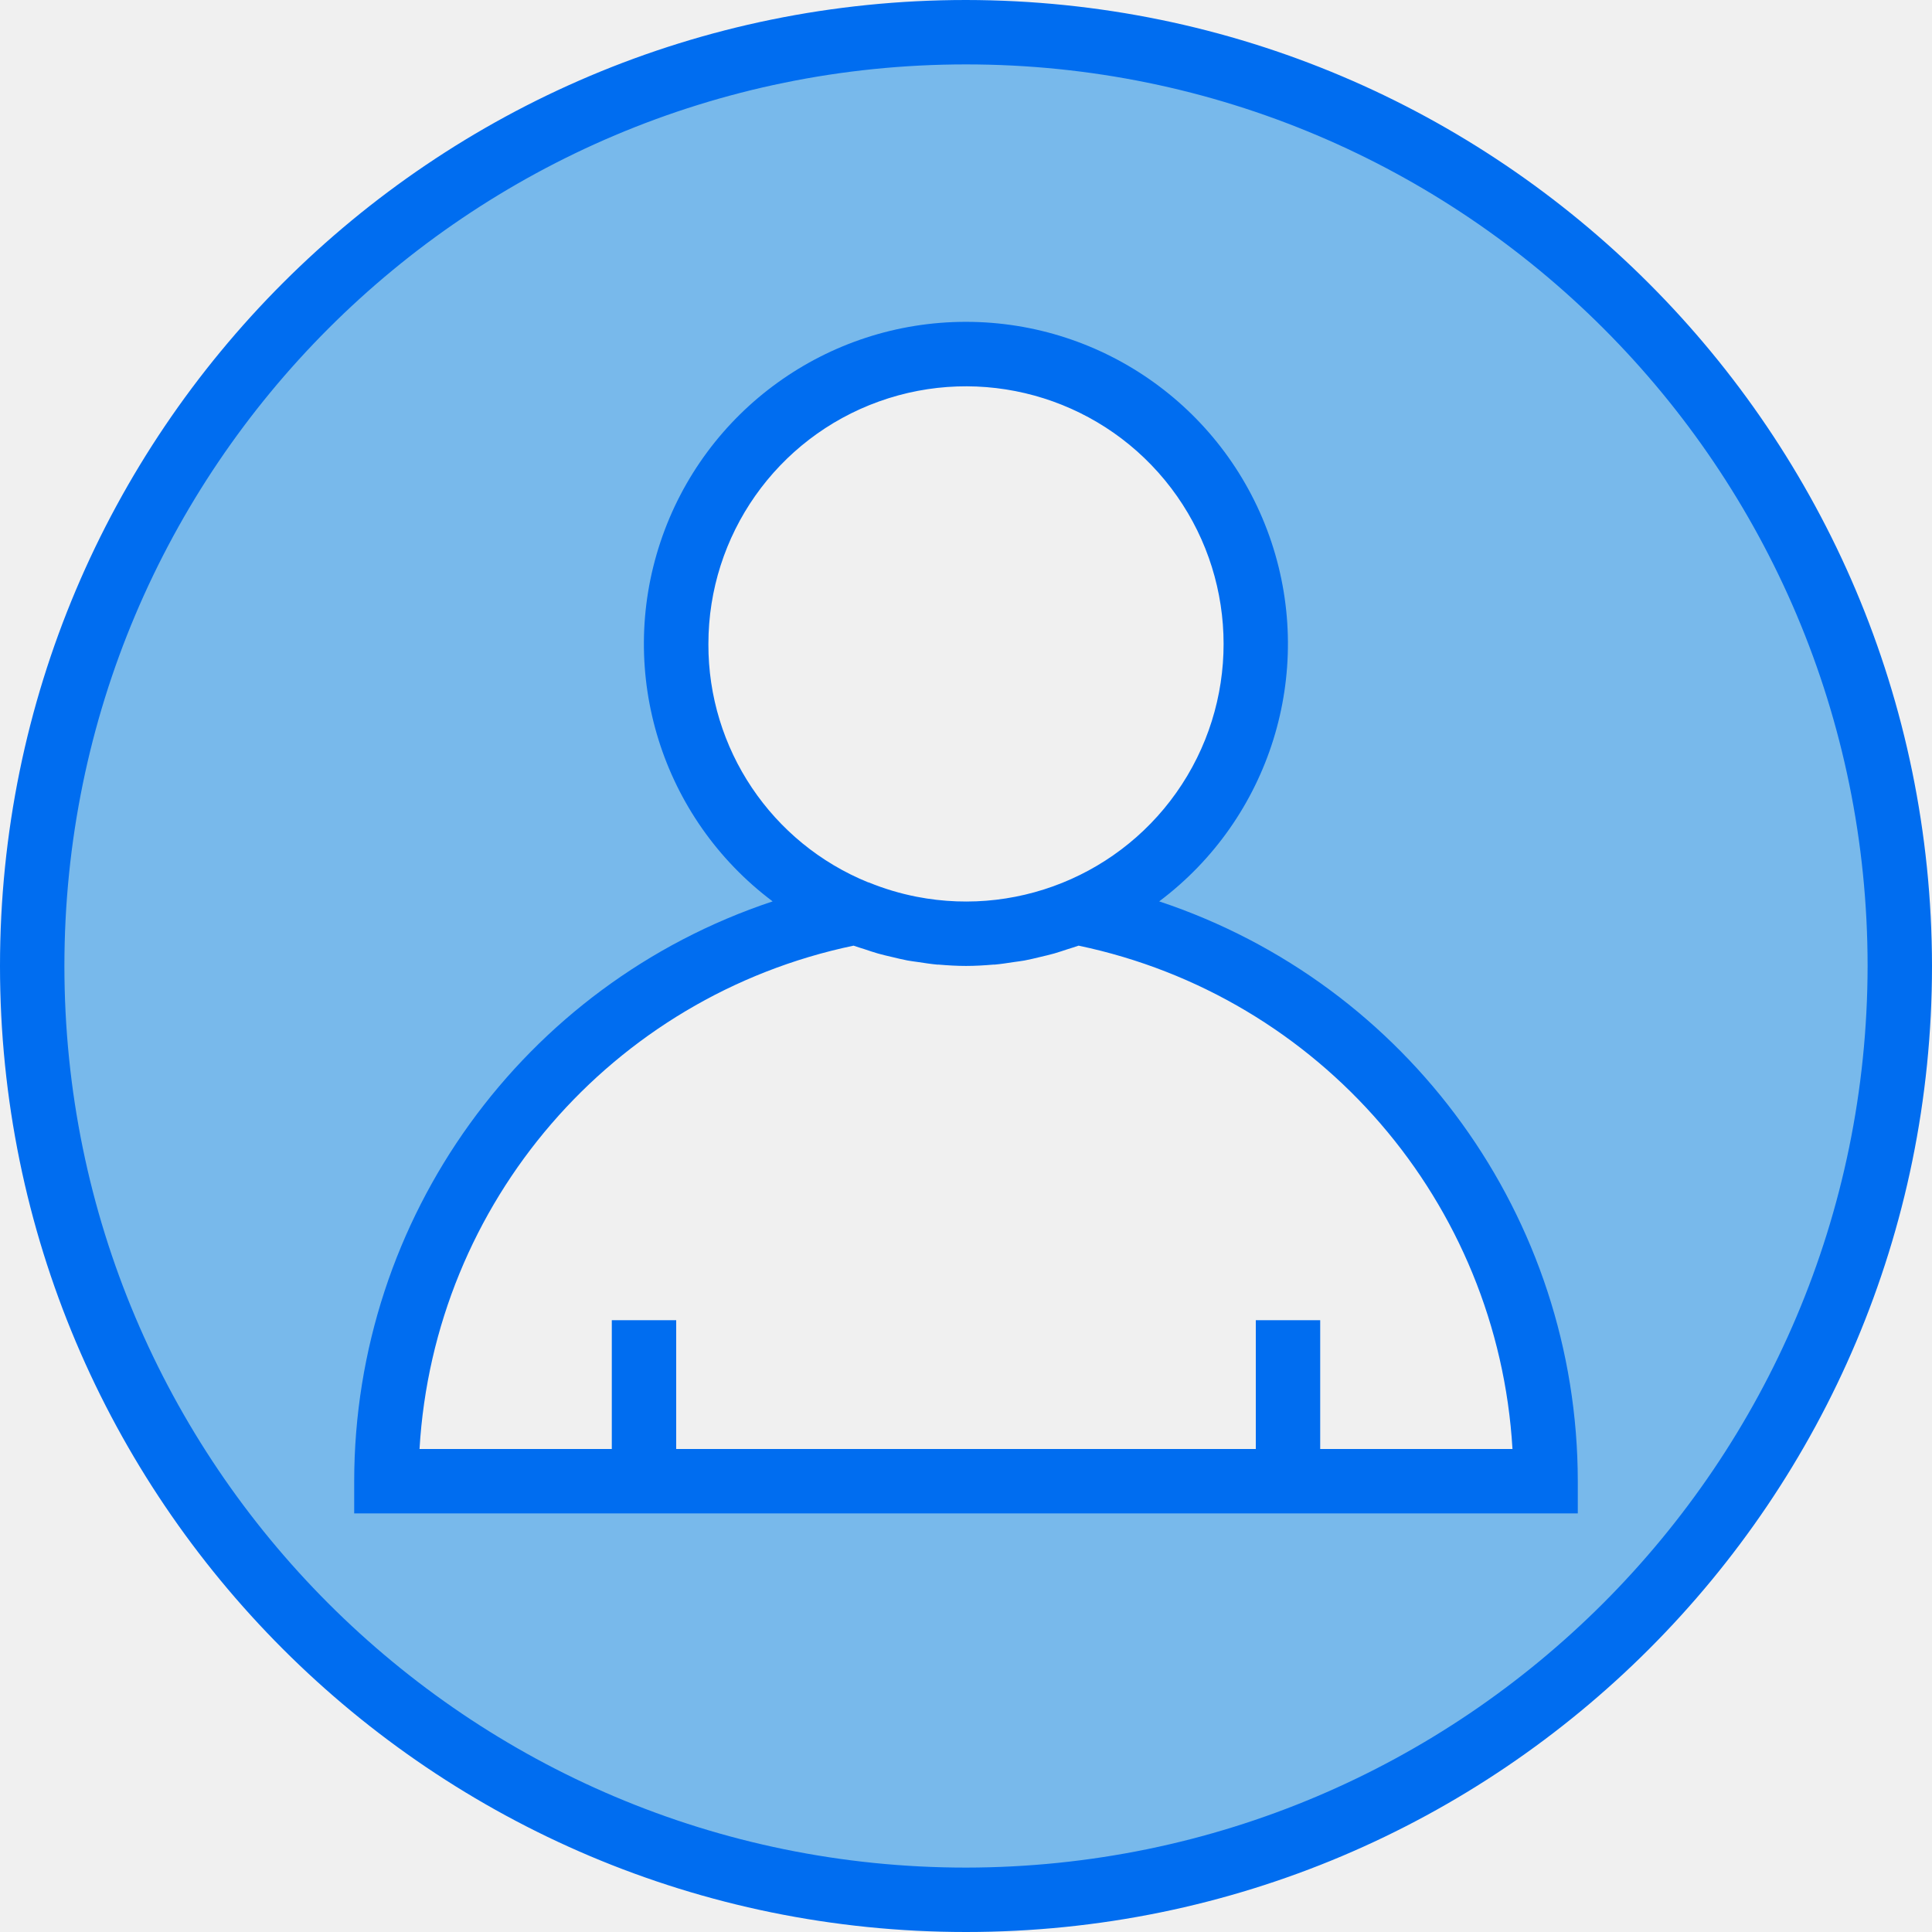
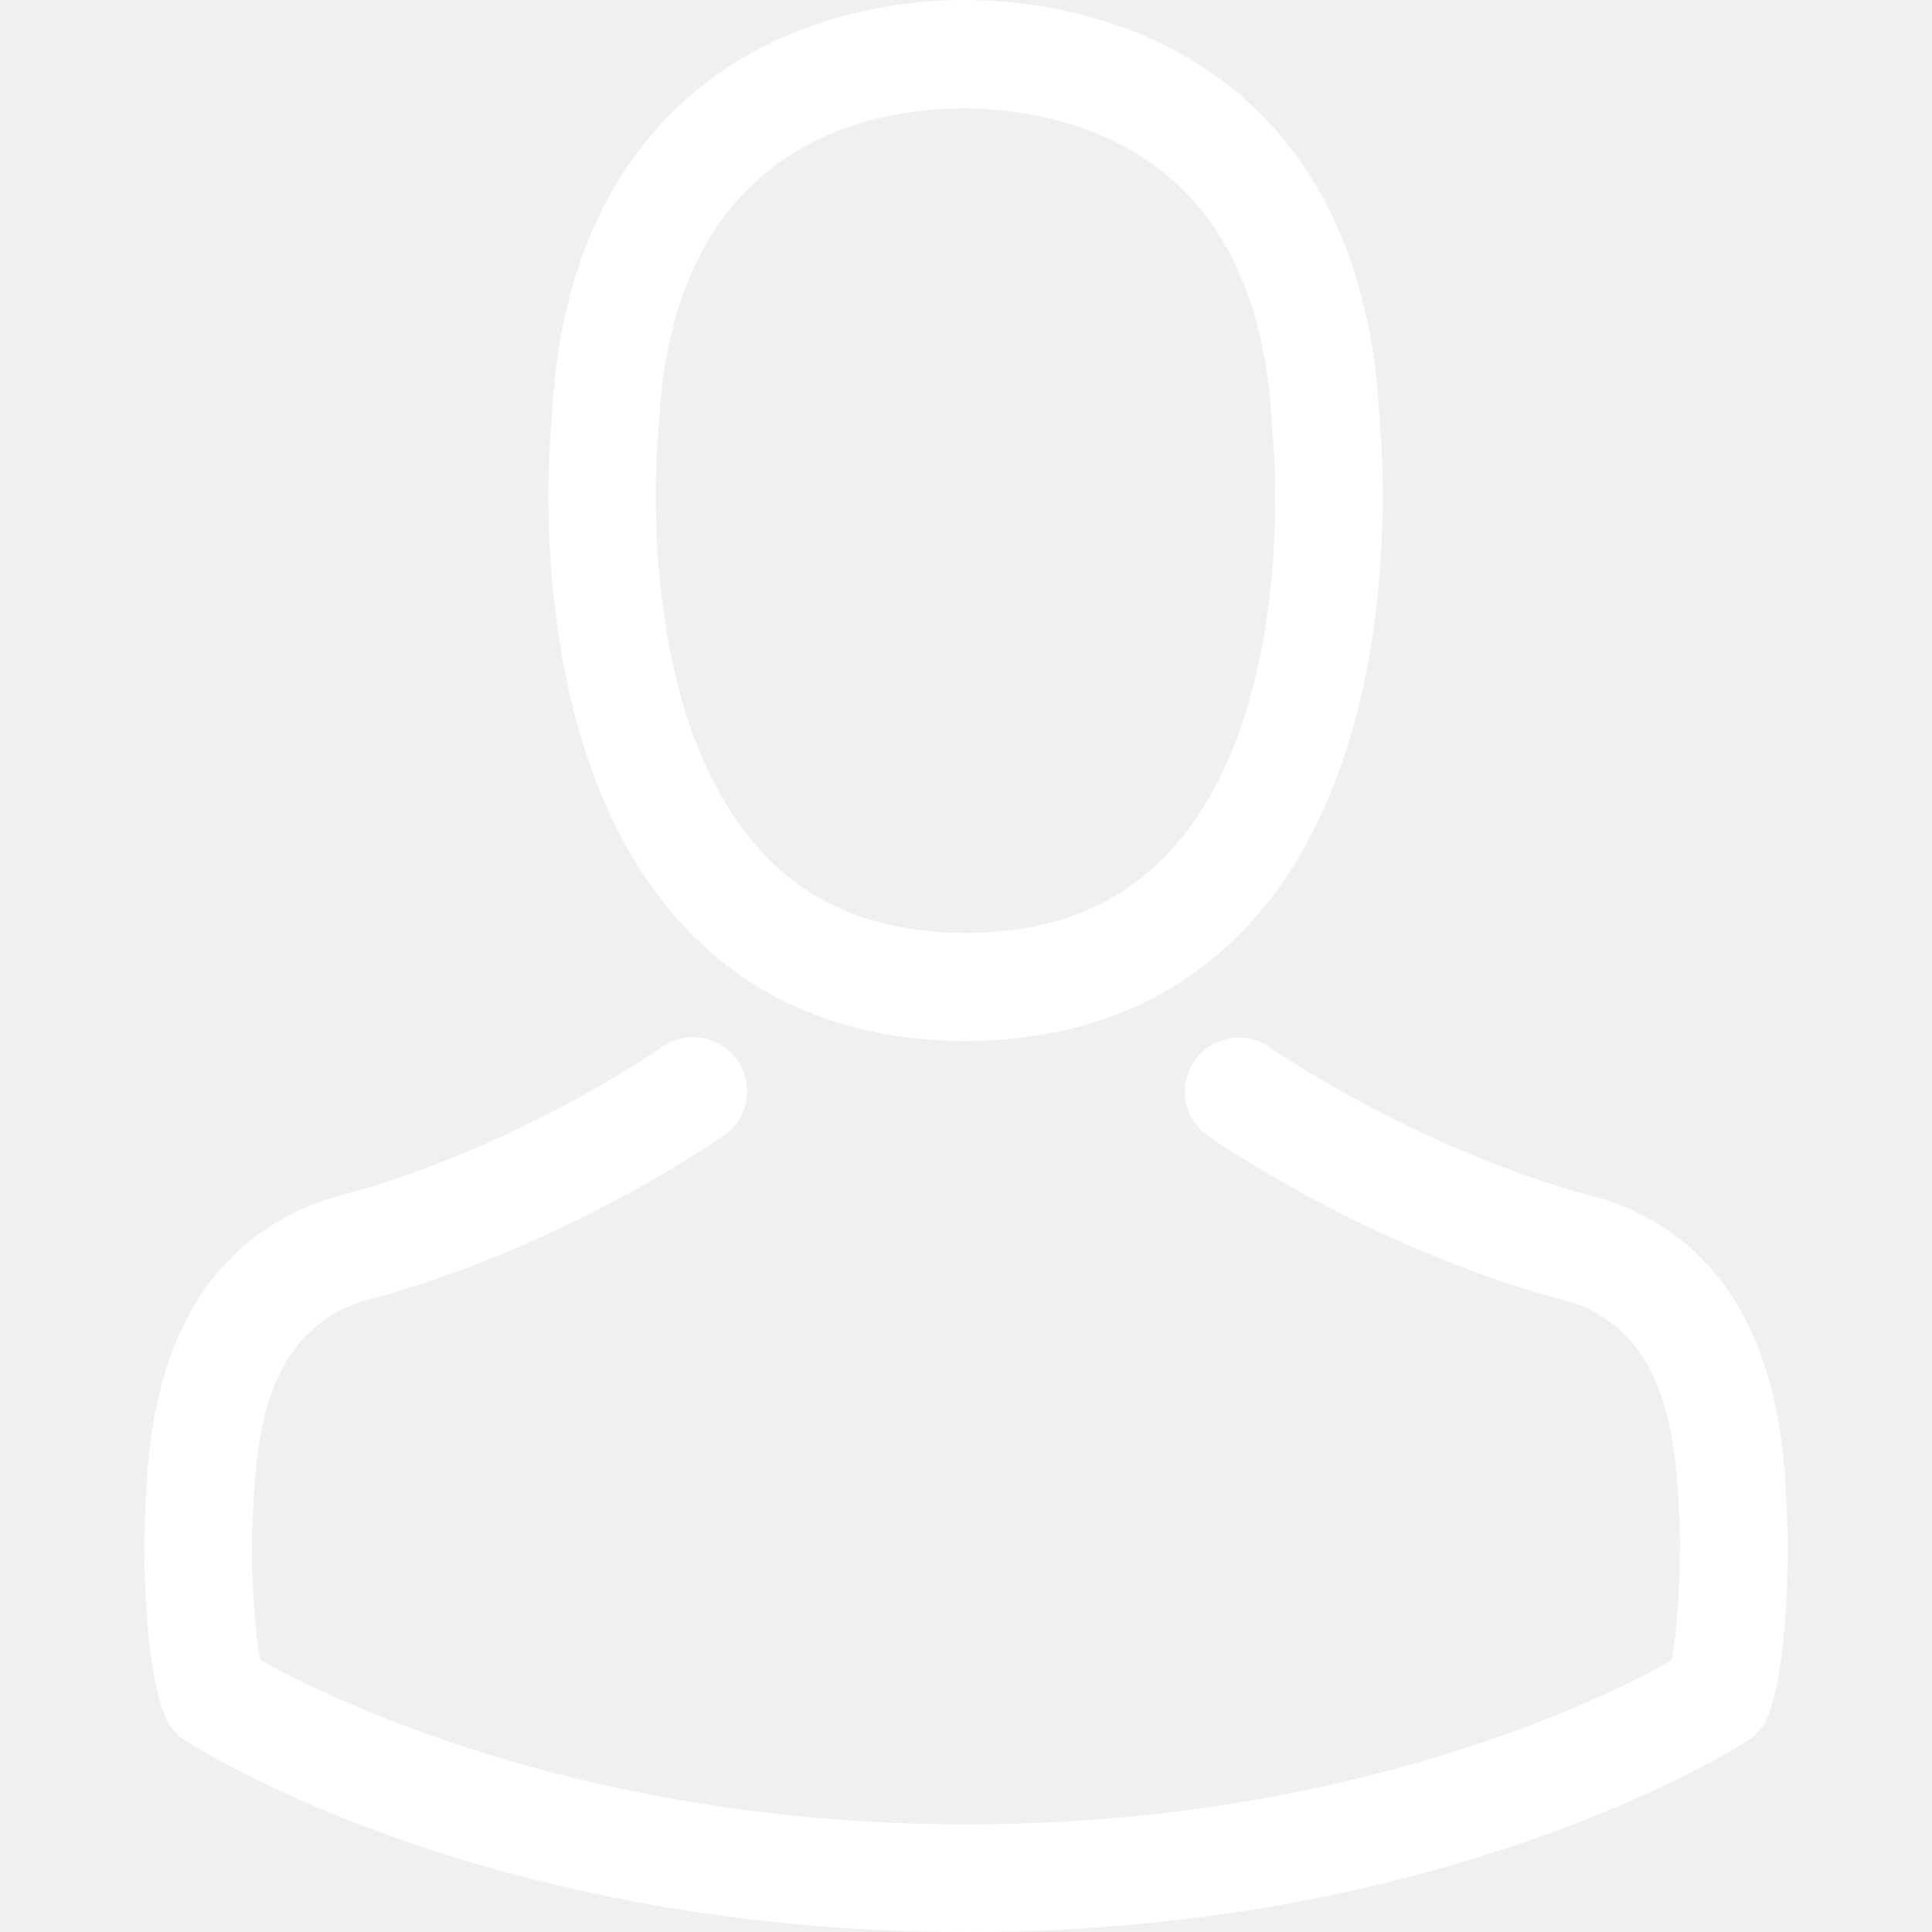
- <svg xmlns="http://www.w3.org/2000/svg" height="480pt" viewBox="0 0 480 480" width="480pt">
-   <path d="m240 8c-128.129 0-232 103.871-232 232s103.871 232 232 232 232-103.871 232-232-103.871-232-232-232zm80 360h-224c-.004-69.031 49.004-128.344 116.801-141.359-31.871-13.004-50.078-46.746-43.453-80.523 6.625-33.777 36.23-58.141 70.652-58.141s64.027 24.363 70.652 58.141c6.625 33.777-11.582 67.52-43.453 80.523 67.797 13.016 116.805 72.328 116.801 141.359zm0 0" fill="#78b9eb" />
-   <g fill="#006df0">
-     <path d="m240 0c-132.547 0-240 107.453-240 240s107.453 240 240 240 240-107.453 240-240c-.148-132.484-107.516-239.852-240-240zm0 464c-123.711 0-224-100.289-224-224s100.289-224 224-224 224 100.289 224 224c-.141 123.652-100.348 223.859-224 224zm0 0" />
-     <path d="m288 223.945c27.539-20.668 38.762-56.637 27.871-89.297-10.895-32.66-41.461-54.688-75.891-54.688-34.43 0-65 22.027-75.891 54.688-10.895 32.66.332 68.629 27.871 89.297-62.043 20.641-103.922 78.668-103.961 144.055v8h304v-8c-.051-65.398-41.945-123.422-104-144.055zm-112-63.945c-.008-27.016 16.945-51.125 42.375-60.254 25.426-9.129 53.844-1.312 71.023 19.539 17.176 20.852 19.41 50.242 5.582 73.453-13.828 23.207-40.738 35.234-67.254 30.055-4.07-.797-8.055-1.988-11.895-3.562h-.098c-24.094-9.781-39.82-33.227-39.734-59.23zm152 200v-32h-16v32h-144v-32h-16v32h-47.77c3.605-61.242 47.785-112.48 107.832-125.055.898.336 1.816.574 2.723.879 1.094.367 2.191.742 3.305 1.062 1.109.32 2.285.586 3.438.855 1.312.312 2.625.641 3.953.891.863.16 1.727.254 2.598.383 1.602.242 3.203.496 4.801.641h.352c2.242.191 4.496.328 6.77.328s4.527-.137 6.77-.328h.352c1.598-.145 3.199-.398 4.801-.641.879-.129 1.75-.223 2.621-.383 1.312-.242 2.602-.57 3.906-.879 1.168-.281 2.344-.539 3.504-.875 1.16-.336 2.117-.672 3.199-1.023.938-.312 1.887-.566 2.816-.91 60.031 12.586 104.199 63.82 107.801 125.055zm0 0" />
+ <svg xmlns="http://www.w3.org/2000/svg" version="1.1" width="512" height="512" x="0" y="0" viewBox="0 0 482.9 482.9" style="enable-background:new 0 0 512 512" xml:space="preserve">
+   <g>
+     <g>
+       <g>
+         <path d="M239.7,260.2c0.5,0,1,0,1.6,0c0.2,0,0.4,0,0.6,0c0.3,0,0.7,0,1,0c29.3-0.5,53-10.8,70.5-30.5    c38.5-43.4,32.1-117.8,31.4-124.9c-2.5-53.3-27.7-78.8-48.5-90.7C280.8,5.2,262.7,0.4,242.5,0h-0.7c-0.1,0-0.3,0-0.4,0h-0.6    c-11.1,0-32.9,1.8-53.8,13.7c-21,11.9-46.6,37.4-49.1,91.1c-0.7,7.1-7.1,81.5,31.4,124.9C186.7,249.4,210.4,259.7,239.7,260.2z     M164.6,107.3c0-0.3,0.1-0.6,0.1-0.8c3.3-71.7,54.2-79.4,76-79.4h0.4c0.2,0,0.5,0,0.8,0c27,0.6,72.9,11.6,76,79.4    c0,0.3,0,0.6,0.1,0.8c0.1,0.7,7.1,68.7-24.7,104.5c-12.6,14.2-29.4,21.2-51.5,21.4c-0.2,0-0.3,0-0.5,0l0,0c-0.2,0-0.3,0-0.5,0    c-22-0.2-38.9-7.2-51.4-21.4C157.7,176.2,164.5,107.9,164.6,107.3z" fill="#ffffff" data-original="#000000" style="" />
+         <path d="M446.8,383.6c0-0.1,0-0.2,0-0.3c0-0.8-0.1-1.6-0.1-2.5c-0.6-19.8-1.9-66.1-45.3-80.9c-0.3-0.1-0.7-0.2-1-0.3    c-45.1-11.5-82.6-37.5-83-37.8c-6.1-4.3-14.5-2.8-18.8,3.3c-4.3,6.1-2.8,14.5,3.3,18.8c1.7,1.2,41.5,28.9,91.3,41.7    c23.3,8.3,25.9,33.2,26.6,56c0,0.9,0,1.7,0.1,2.5c0.1,9-0.5,22.9-2.1,30.9c-16.2,9.2-79.7,41-176.3,41    c-96.2,0-160.1-31.9-176.4-41.1c-1.6-8-2.3-21.9-2.1-30.9c0-0.8,0.1-1.6,0.1-2.5c0.7-22.8,3.3-47.7,26.6-56    c49.8-12.8,89.6-40.6,91.3-41.7c6.1-4.3,7.6-12.7,3.3-18.8c-4.3-6.1-12.7-7.6-18.8-3.3c-0.4,0.3-37.7,26.3-83,37.8    c-0.4,0.1-0.7,0.2-1,0.3c-43.4,14.9-44.7,61.2-45.3,80.9c0,0.9,0,1.7-0.1,2.5c0,0.1,0,0.2,0,0.3c-0.1,5.2-0.2,31.9,5.1,45.3    c1,2.6,2.8,4.8,5.2,6.3c3,2,74.9,47.8,195.2,47.8s192.2-45.9,195.2-47.8c2.3-1.5,4.2-3.7,5.2-6.3    C447,415.5,446.9,388.8,446.8,383.6z" fill="#ffffff" data-original="#000000" style="" />
+       </g>
+     </g>
+     <g>
+ </g>
+     <g>
+ </g>
+     <g>
+ </g>
+     <g>
+ </g>
+     <g>
+ </g>
+     <g>
+ </g>
+     <g>
+ </g>
+     <g>
+ </g>
+     <g>
+ </g>
+     <g>
+ </g>
+     <g>
+ </g>
+     <g>
+ </g>
+     <g>
+ </g>
+     <g>
+ </g>
+     <g>
+ </g>
  </g>
</svg>
